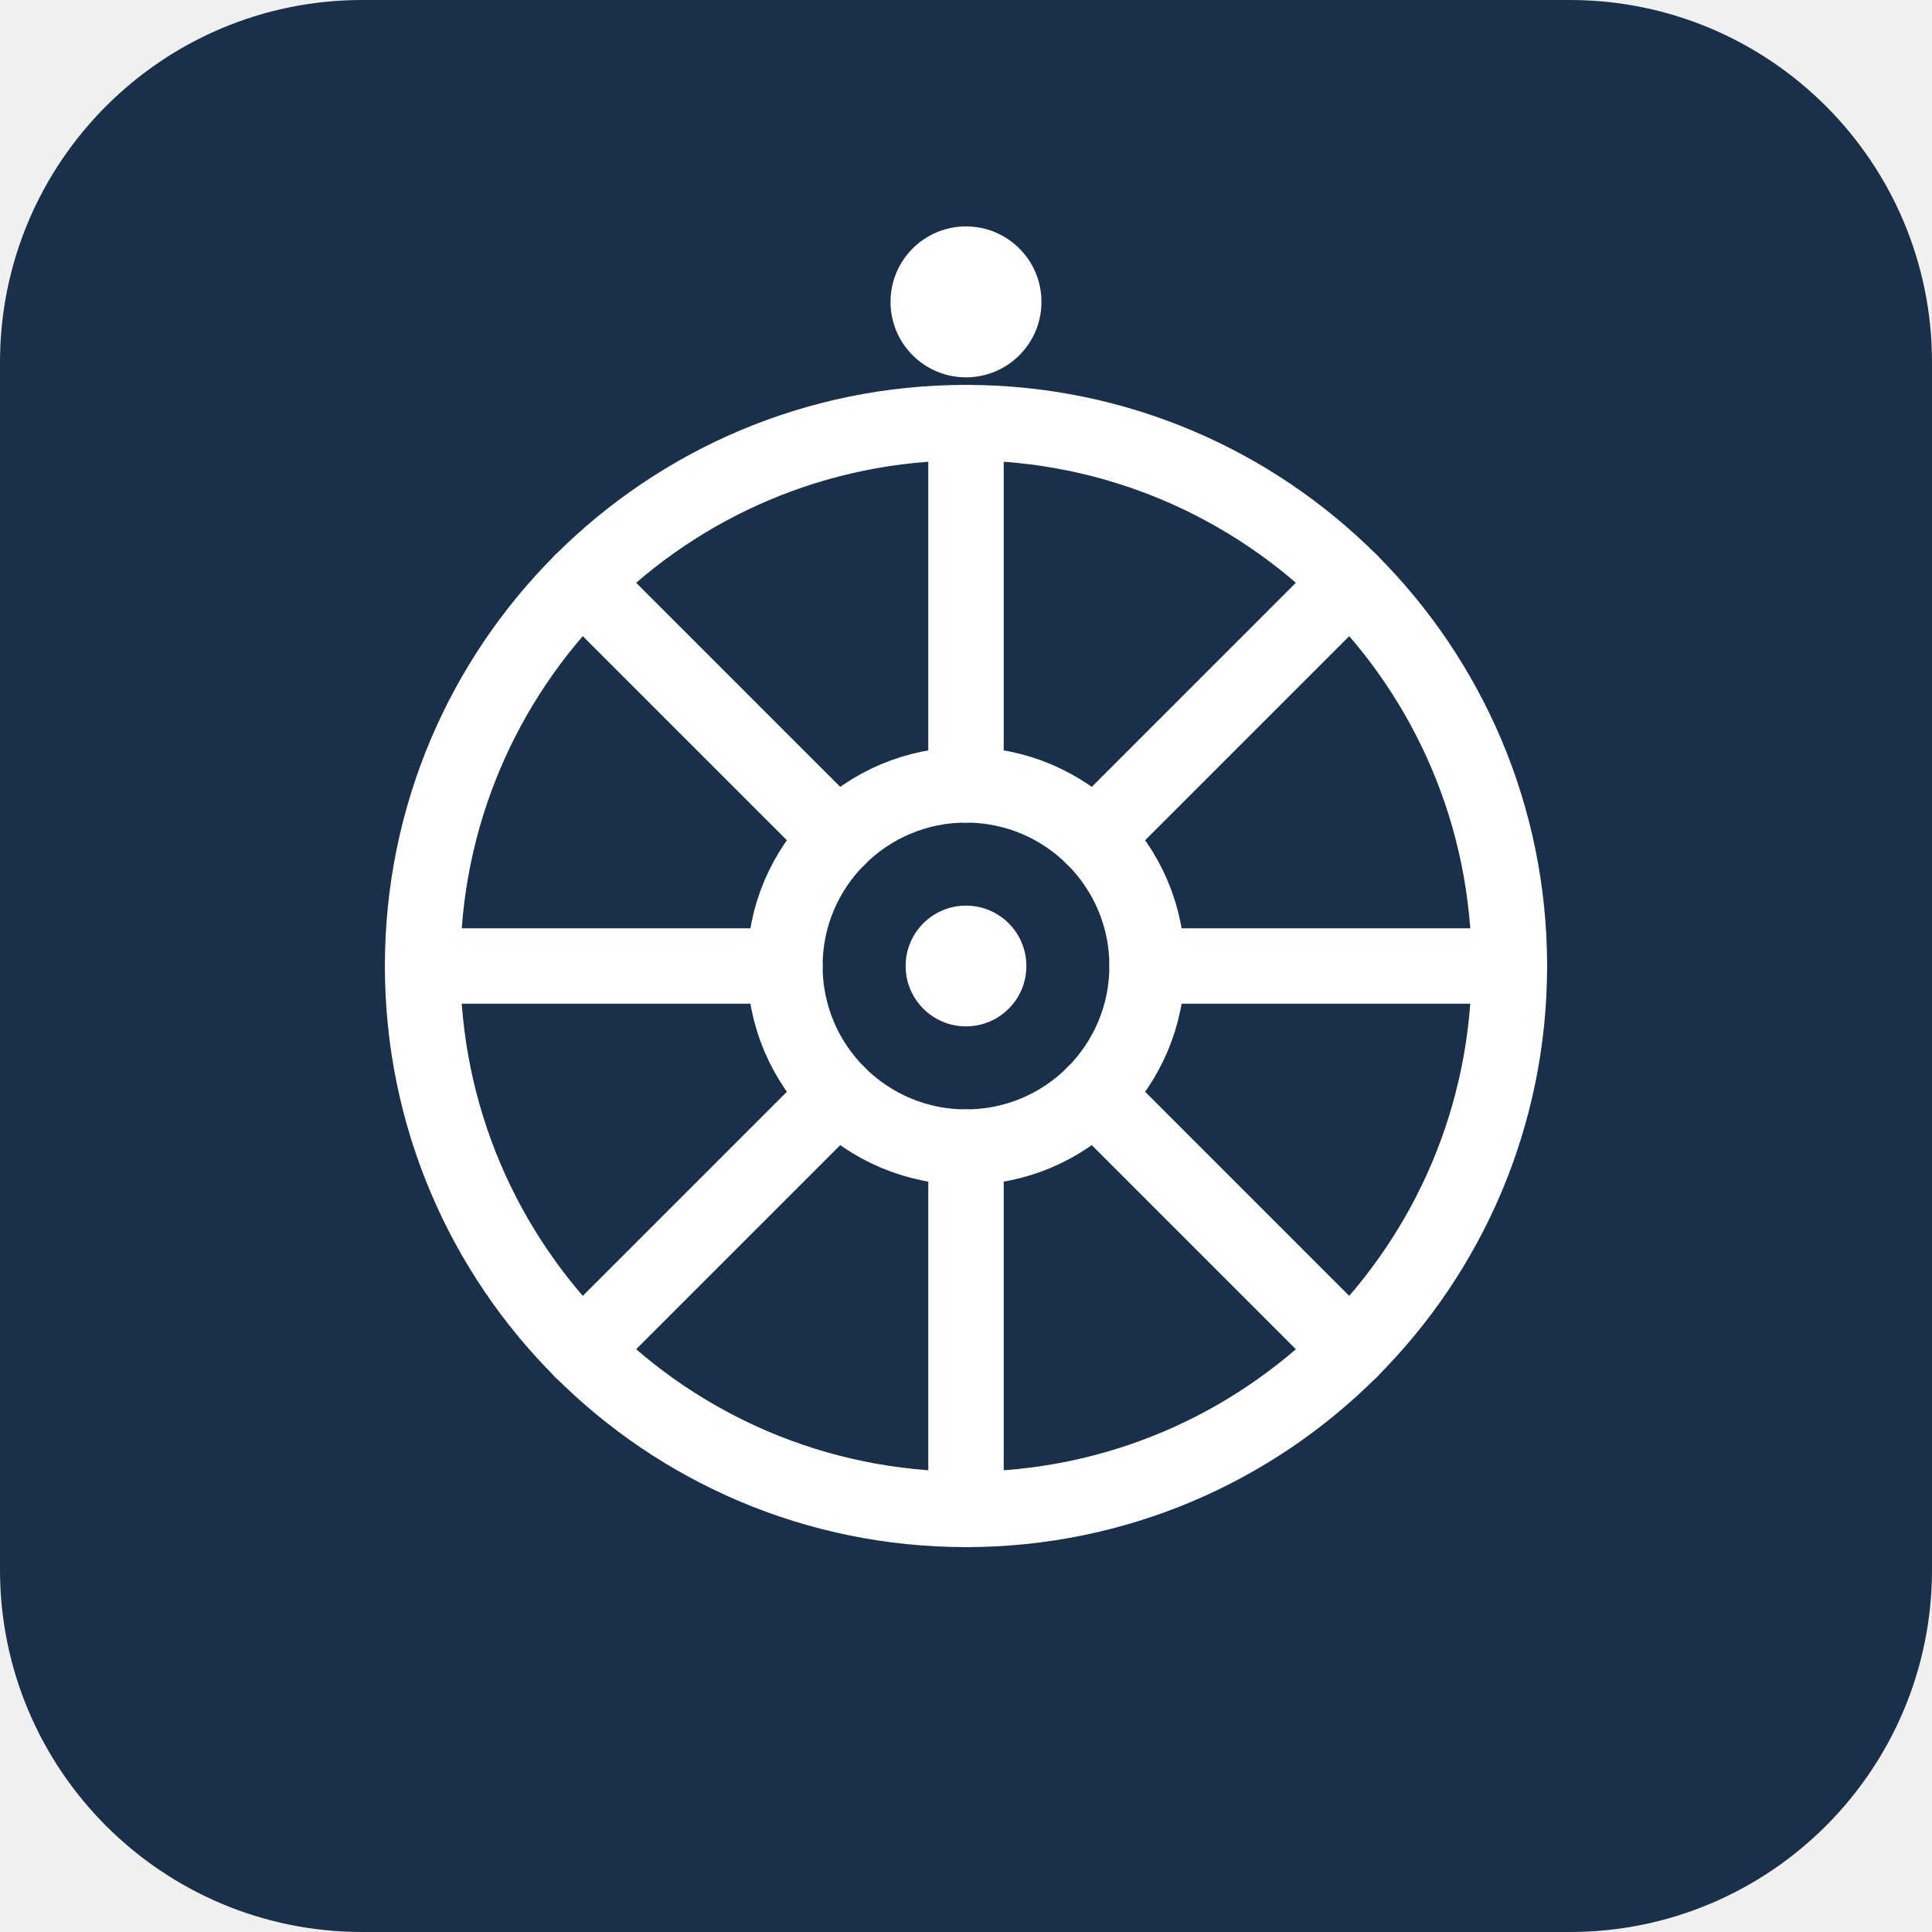
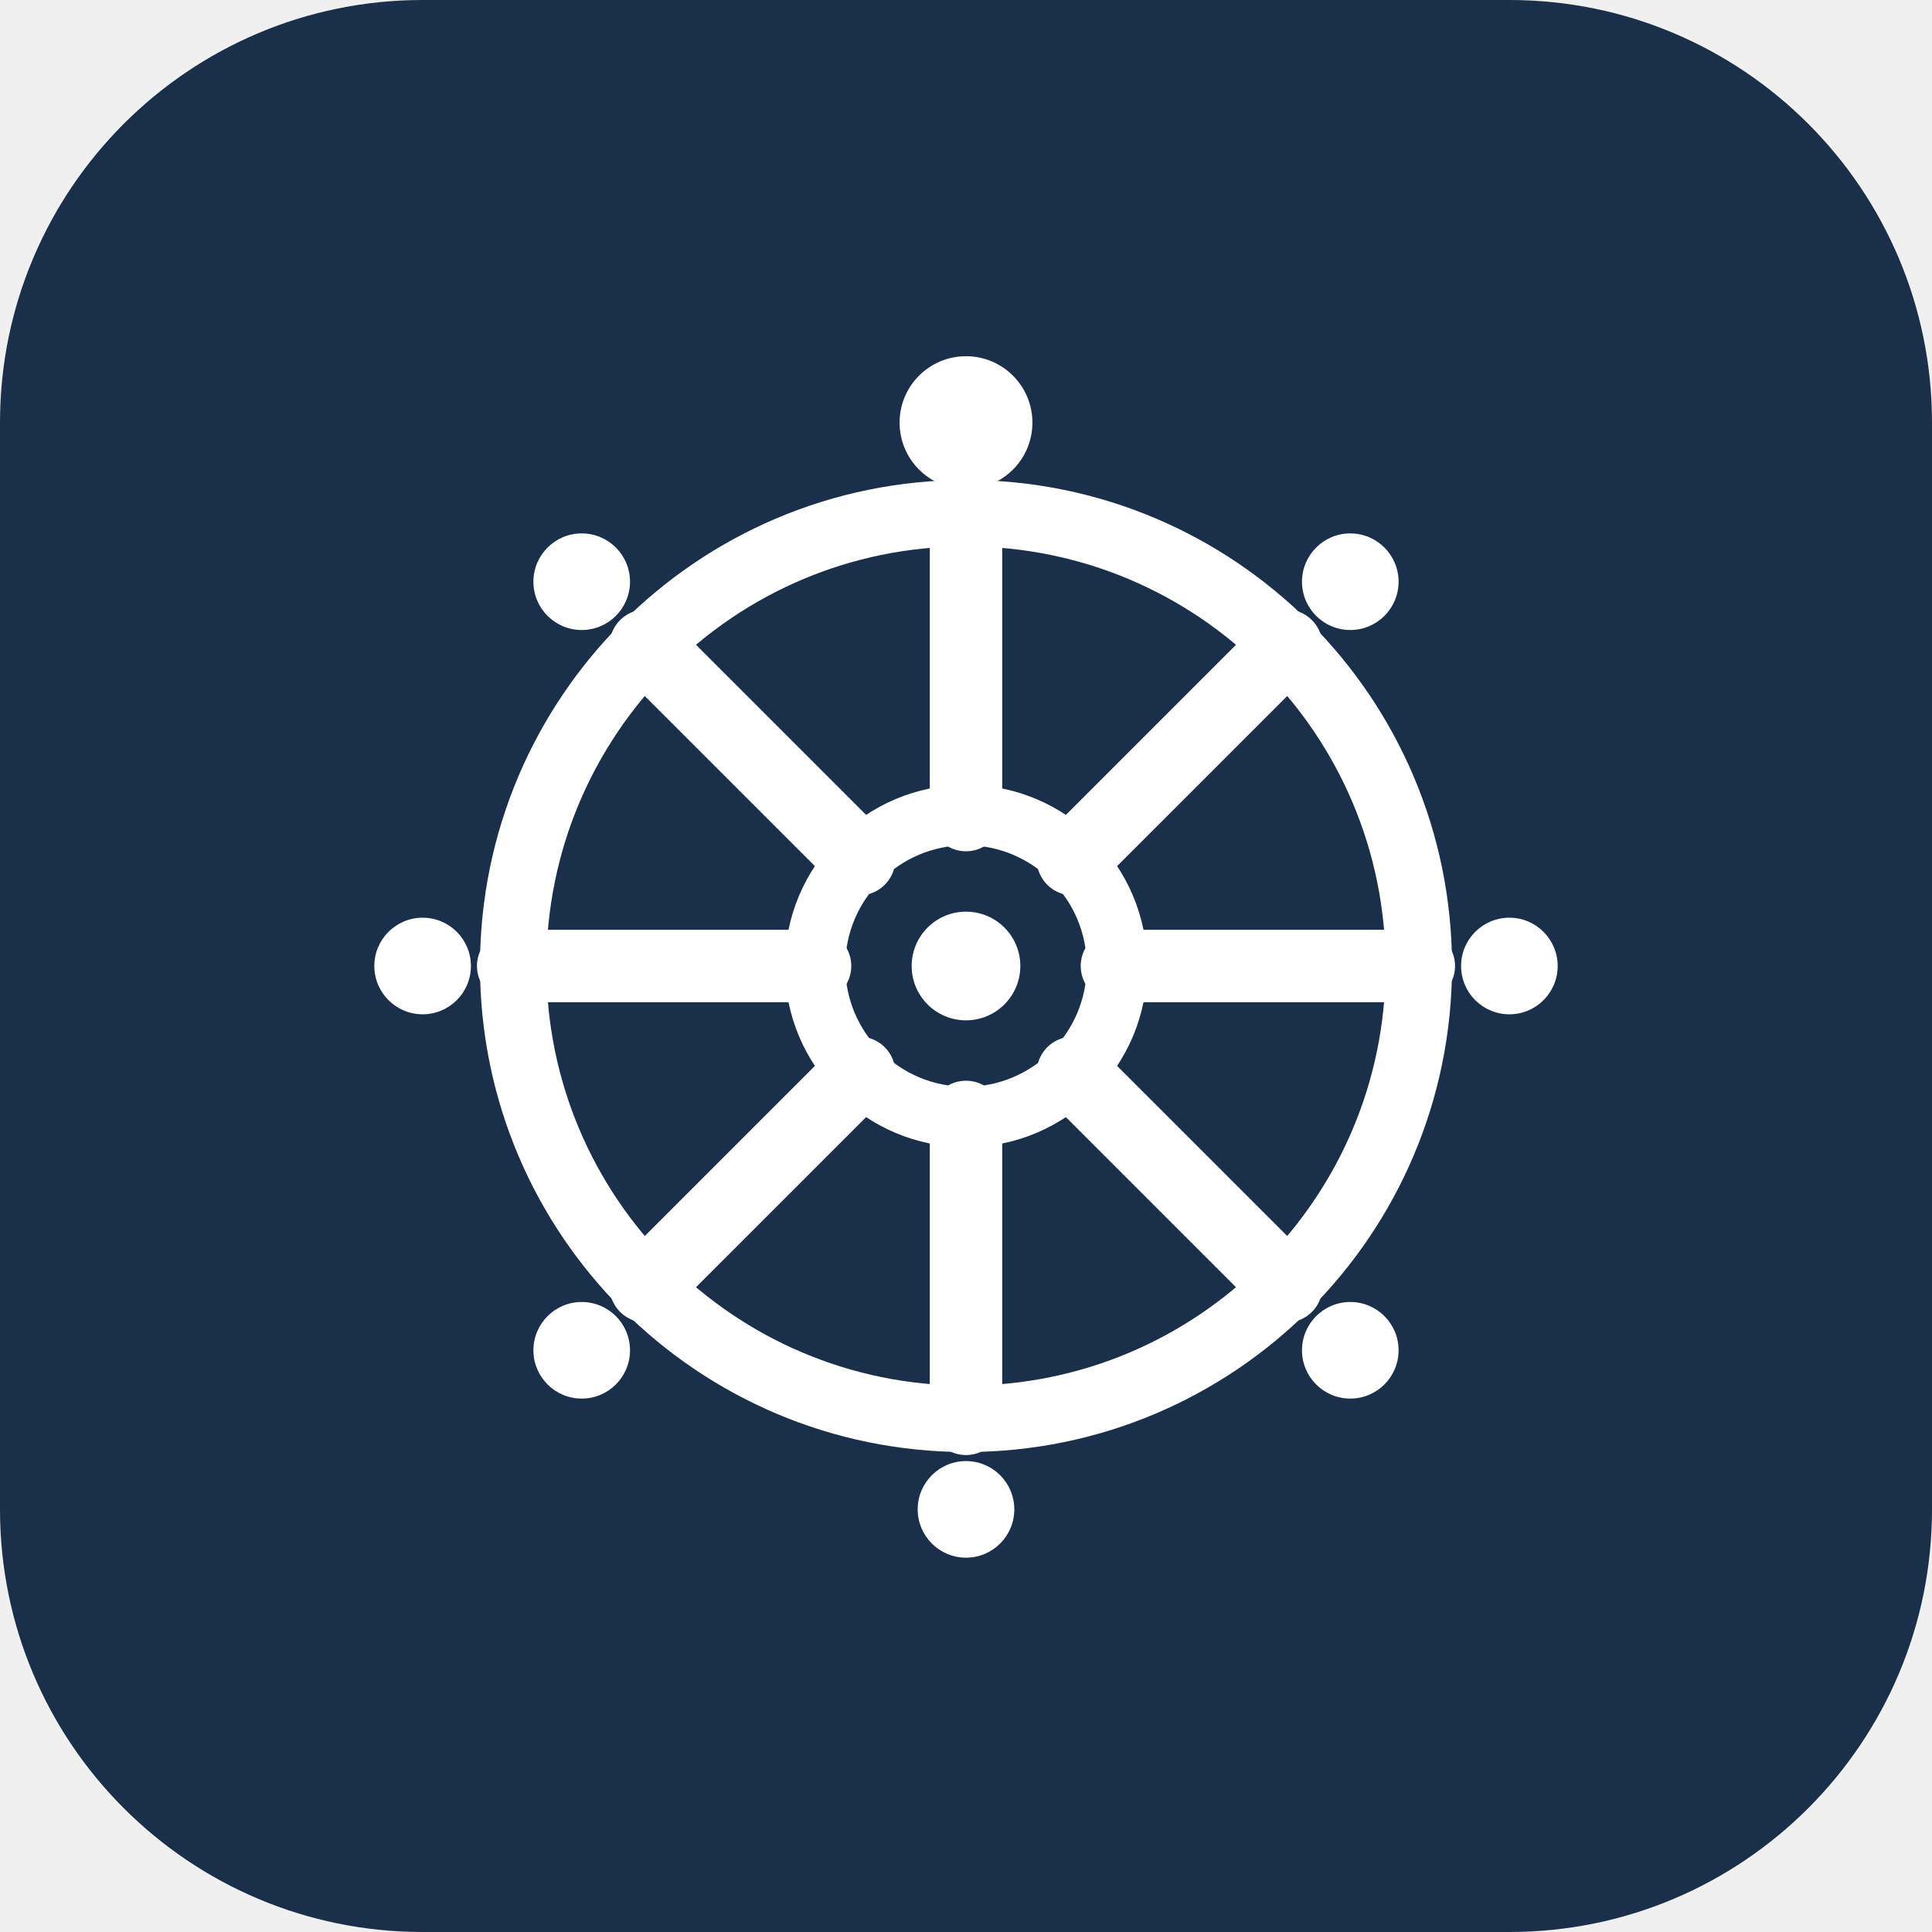
<svg xmlns="http://www.w3.org/2000/svg" viewBox="0 0 64 64" width="64" height="64">
-   <rect width="64" height="64" rx="12" fill="#1a2f4a" />
-   <g transform="translate(32,32)">
-     <circle cx="0" cy="0" r="6" fill="none" stroke="#ffffff" stroke-width="2.5" />
-     <circle cx="0" cy="0" r="2" fill="#ffffff" />
-     <circle cx="0" cy="0" r="18" fill="none" stroke="#ffffff" stroke-width="2.5" />
-     <line x1="0" y1="-6" x2="0" y2="-18" stroke="#ffffff" stroke-width="2.5" stroke-linecap="round" />
-     <line x1="0" y1="6" x2="0" y2="18" stroke="#ffffff" stroke-width="2.5" stroke-linecap="round" />
-     <line x1="-6" y1="0" x2="-18" y2="0" stroke="#ffffff" stroke-width="2.5" stroke-linecap="round" />
-     <line x1="6" y1="0" x2="18" y2="0" stroke="#ffffff" stroke-width="2.5" stroke-linecap="round" />
-     <line x1="-4.24" y1="-4.24" x2="-12.73" y2="-12.73" stroke="#ffffff" stroke-width="2.5" stroke-linecap="round" />
-     <line x1="4.24" y1="-4.24" x2="12.73" y2="-12.73" stroke="#ffffff" stroke-width="2.5" stroke-linecap="round" />
-     <line x1="-4.24" y1="4.24" x2="-12.73" y2="12.73" stroke="#ffffff" stroke-width="2.5" stroke-linecap="round" />
-     <line x1="4.24" y1="4.24" x2="12.73" y2="12.73" stroke="#ffffff" stroke-width="2.5" stroke-linecap="round" />
-     <circle cx="0" cy="-22" r="2.5" fill="#ffffff" />
+   <rect width="64" height="64" rx="14" fill="#1a2f4a" />
+   <g transform="translate(32,32)" fill="none" stroke="#ffffff" stroke-linecap="round" stroke-linejoin="round">
+     <circle cx="0" cy="0" r="5" stroke-width="2" />
+     <circle cx="0" cy="0" r="1.8" fill="#ffffff" stroke="none" />
+     <circle cx="0" cy="0" r="15" stroke-width="2.2" />
+     <line x1="0" y1="-5" x2="0" y2="-15" stroke-width="2.4" />
+     <line x1="0" y1="5" x2="0" y2="15" stroke-width="2.4" />
+     <line x1="-5" y1="0" x2="-15" y2="0" stroke-width="2.4" />
+     <line x1="5" y1="0" x2="15" y2="0" stroke-width="2.4" />
+     <line x1="-3.54" y1="-3.54" x2="-10.61" y2="-10.61" stroke-width="2.4" />
+     <line x1="3.54" y1="-3.54" x2="10.61" y2="-10.61" stroke-width="2.4" />
+     <line x1="-3.54" y1="3.54" x2="-10.61" y2="10.61" stroke-width="2.4" />
+     <line x1="3.54" y1="3.54" x2="10.61" y2="10.61" stroke-width="2.4" />
+     <circle cx="0" cy="-18" r="2.2" fill="#ffffff" stroke="none" />
+     <circle cx="0" cy="18" r="1.6" fill="#ffffff" stroke="none" />
+     <circle cx="-18" cy="0" r="1.6" fill="#ffffff" stroke="none" />
+     <circle cx="18" cy="0" r="1.6" fill="#ffffff" stroke="none" />
+     <circle cx="-12.73" cy="-12.73" r="1.6" fill="#ffffff" stroke="none" />
+     <circle cx="12.73" cy="-12.73" r="1.6" fill="#ffffff" stroke="none" />
+     <circle cx="-12.73" cy="12.73" r="1.6" fill="#ffffff" stroke="none" />
+     <circle cx="12.73" cy="12.73" r="1.6" fill="#ffffff" stroke="none" />
  </g>
</svg>
